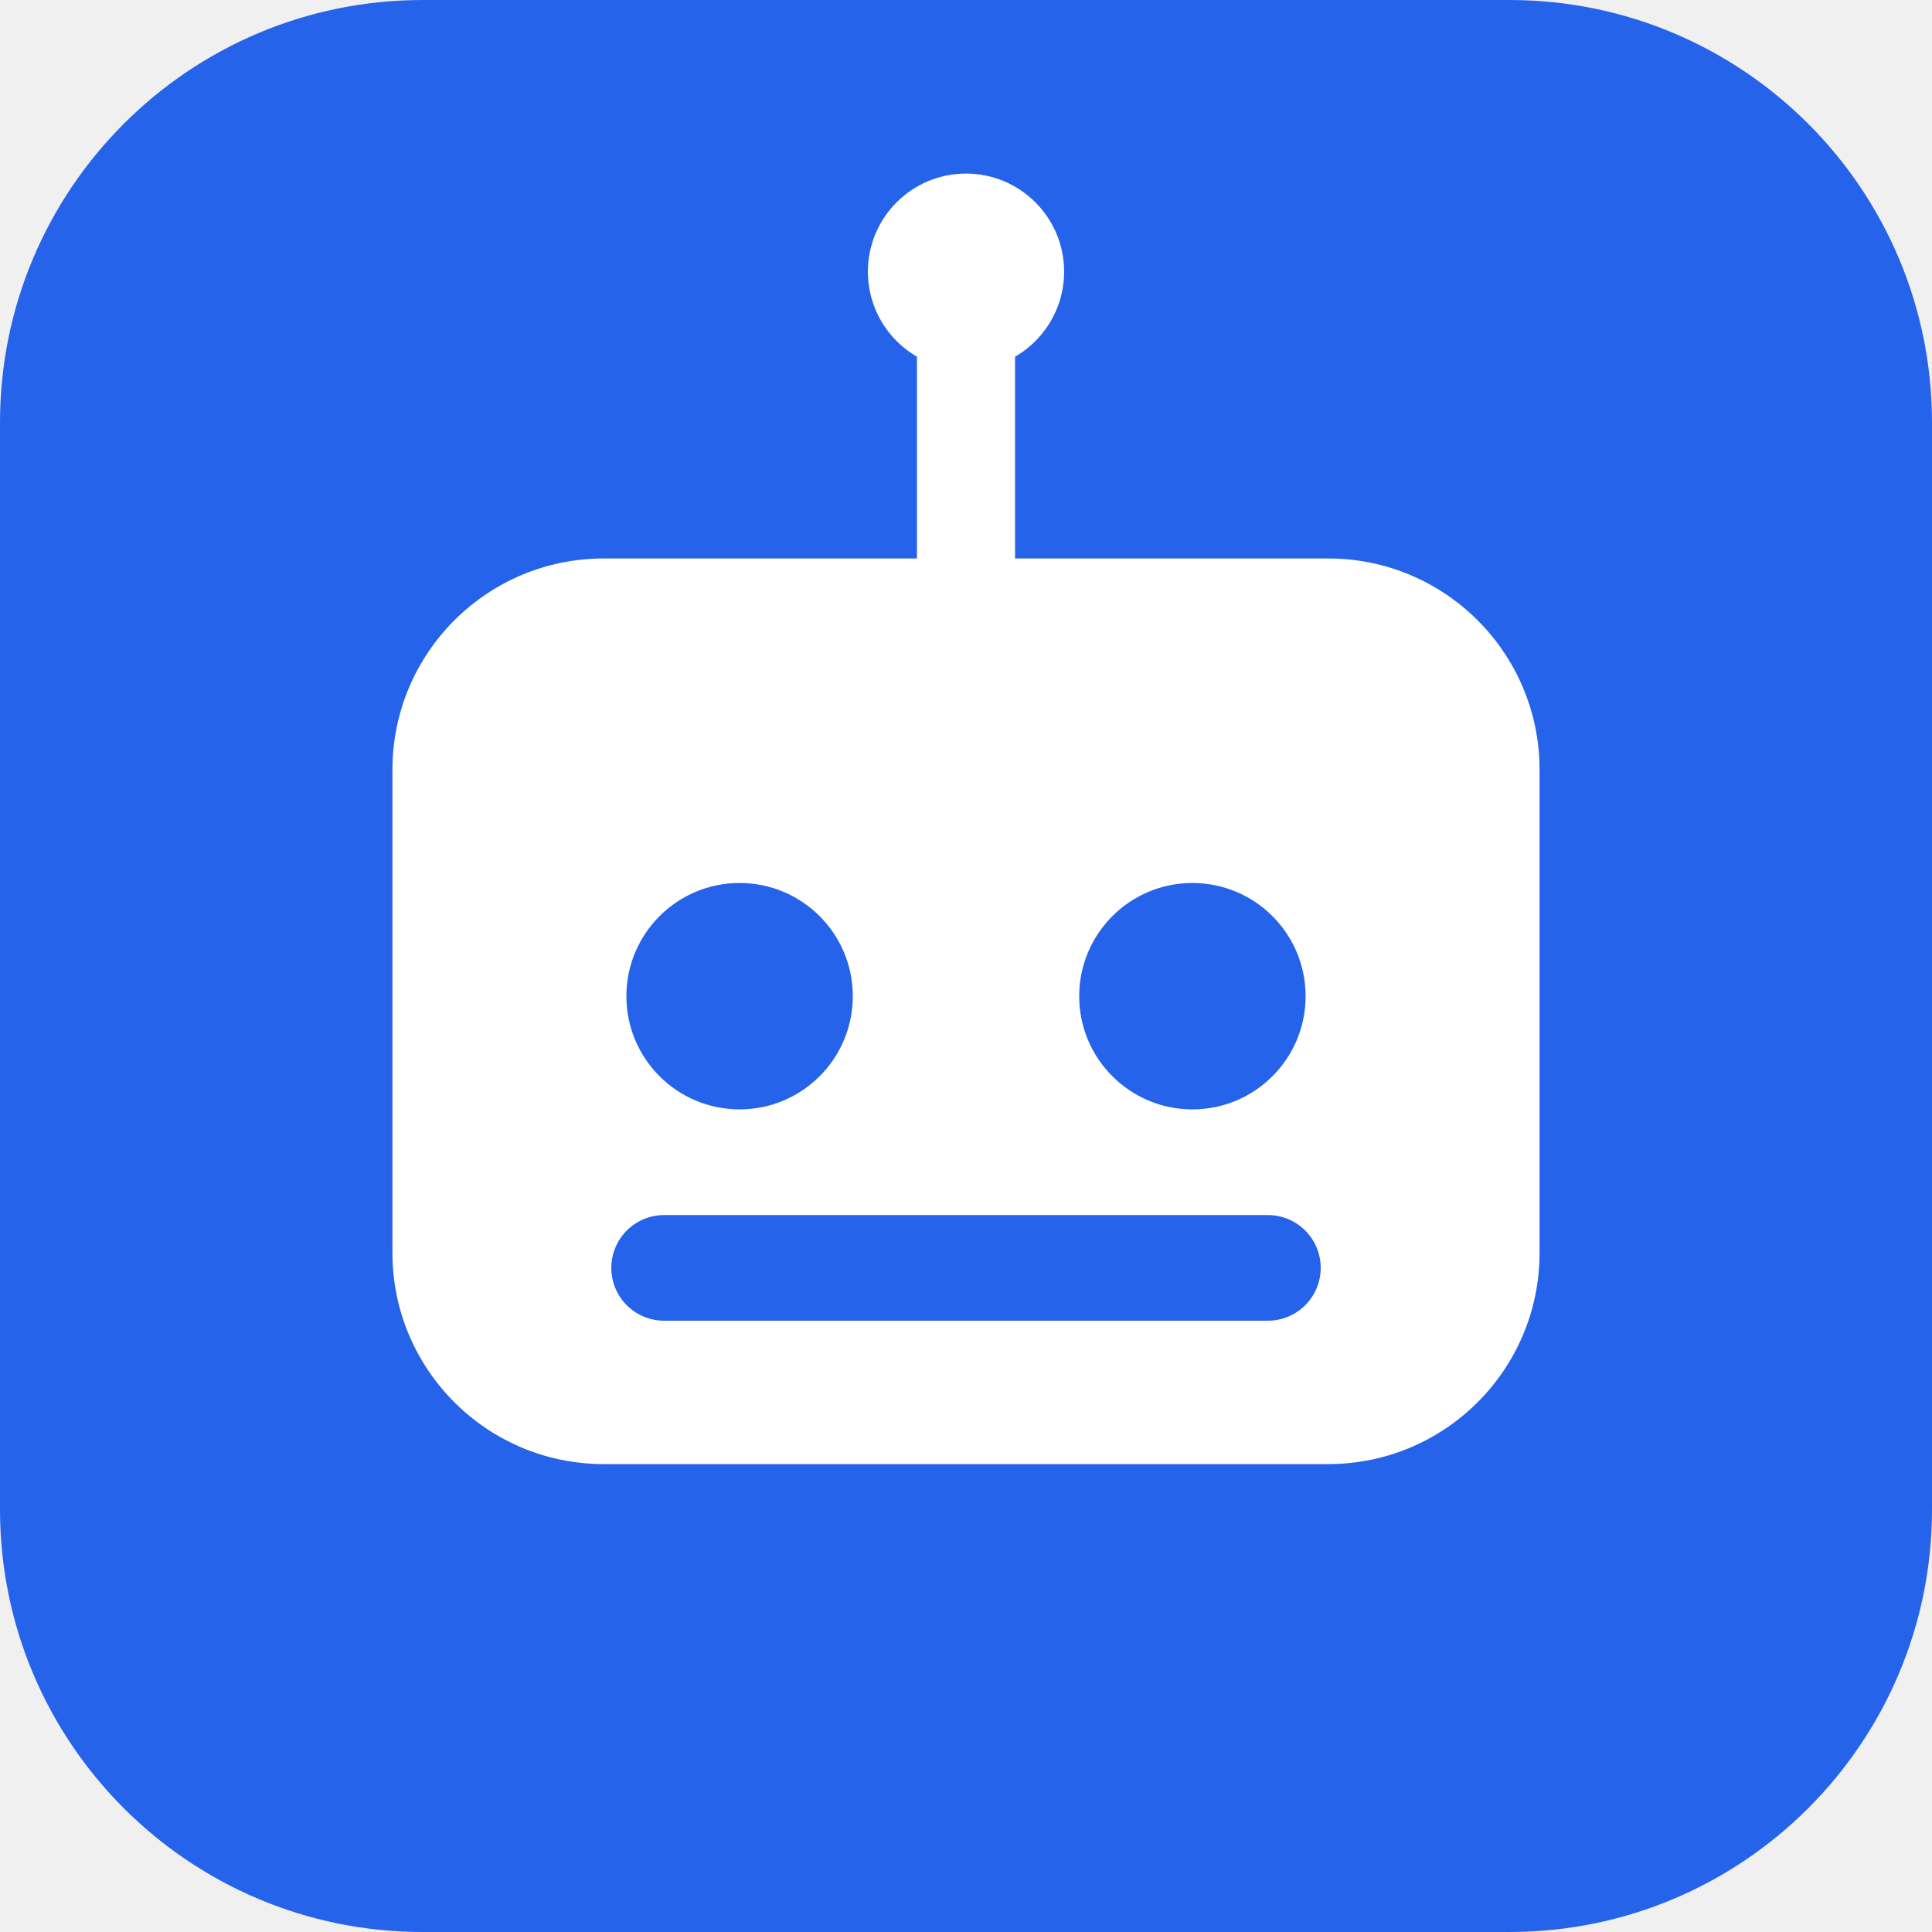
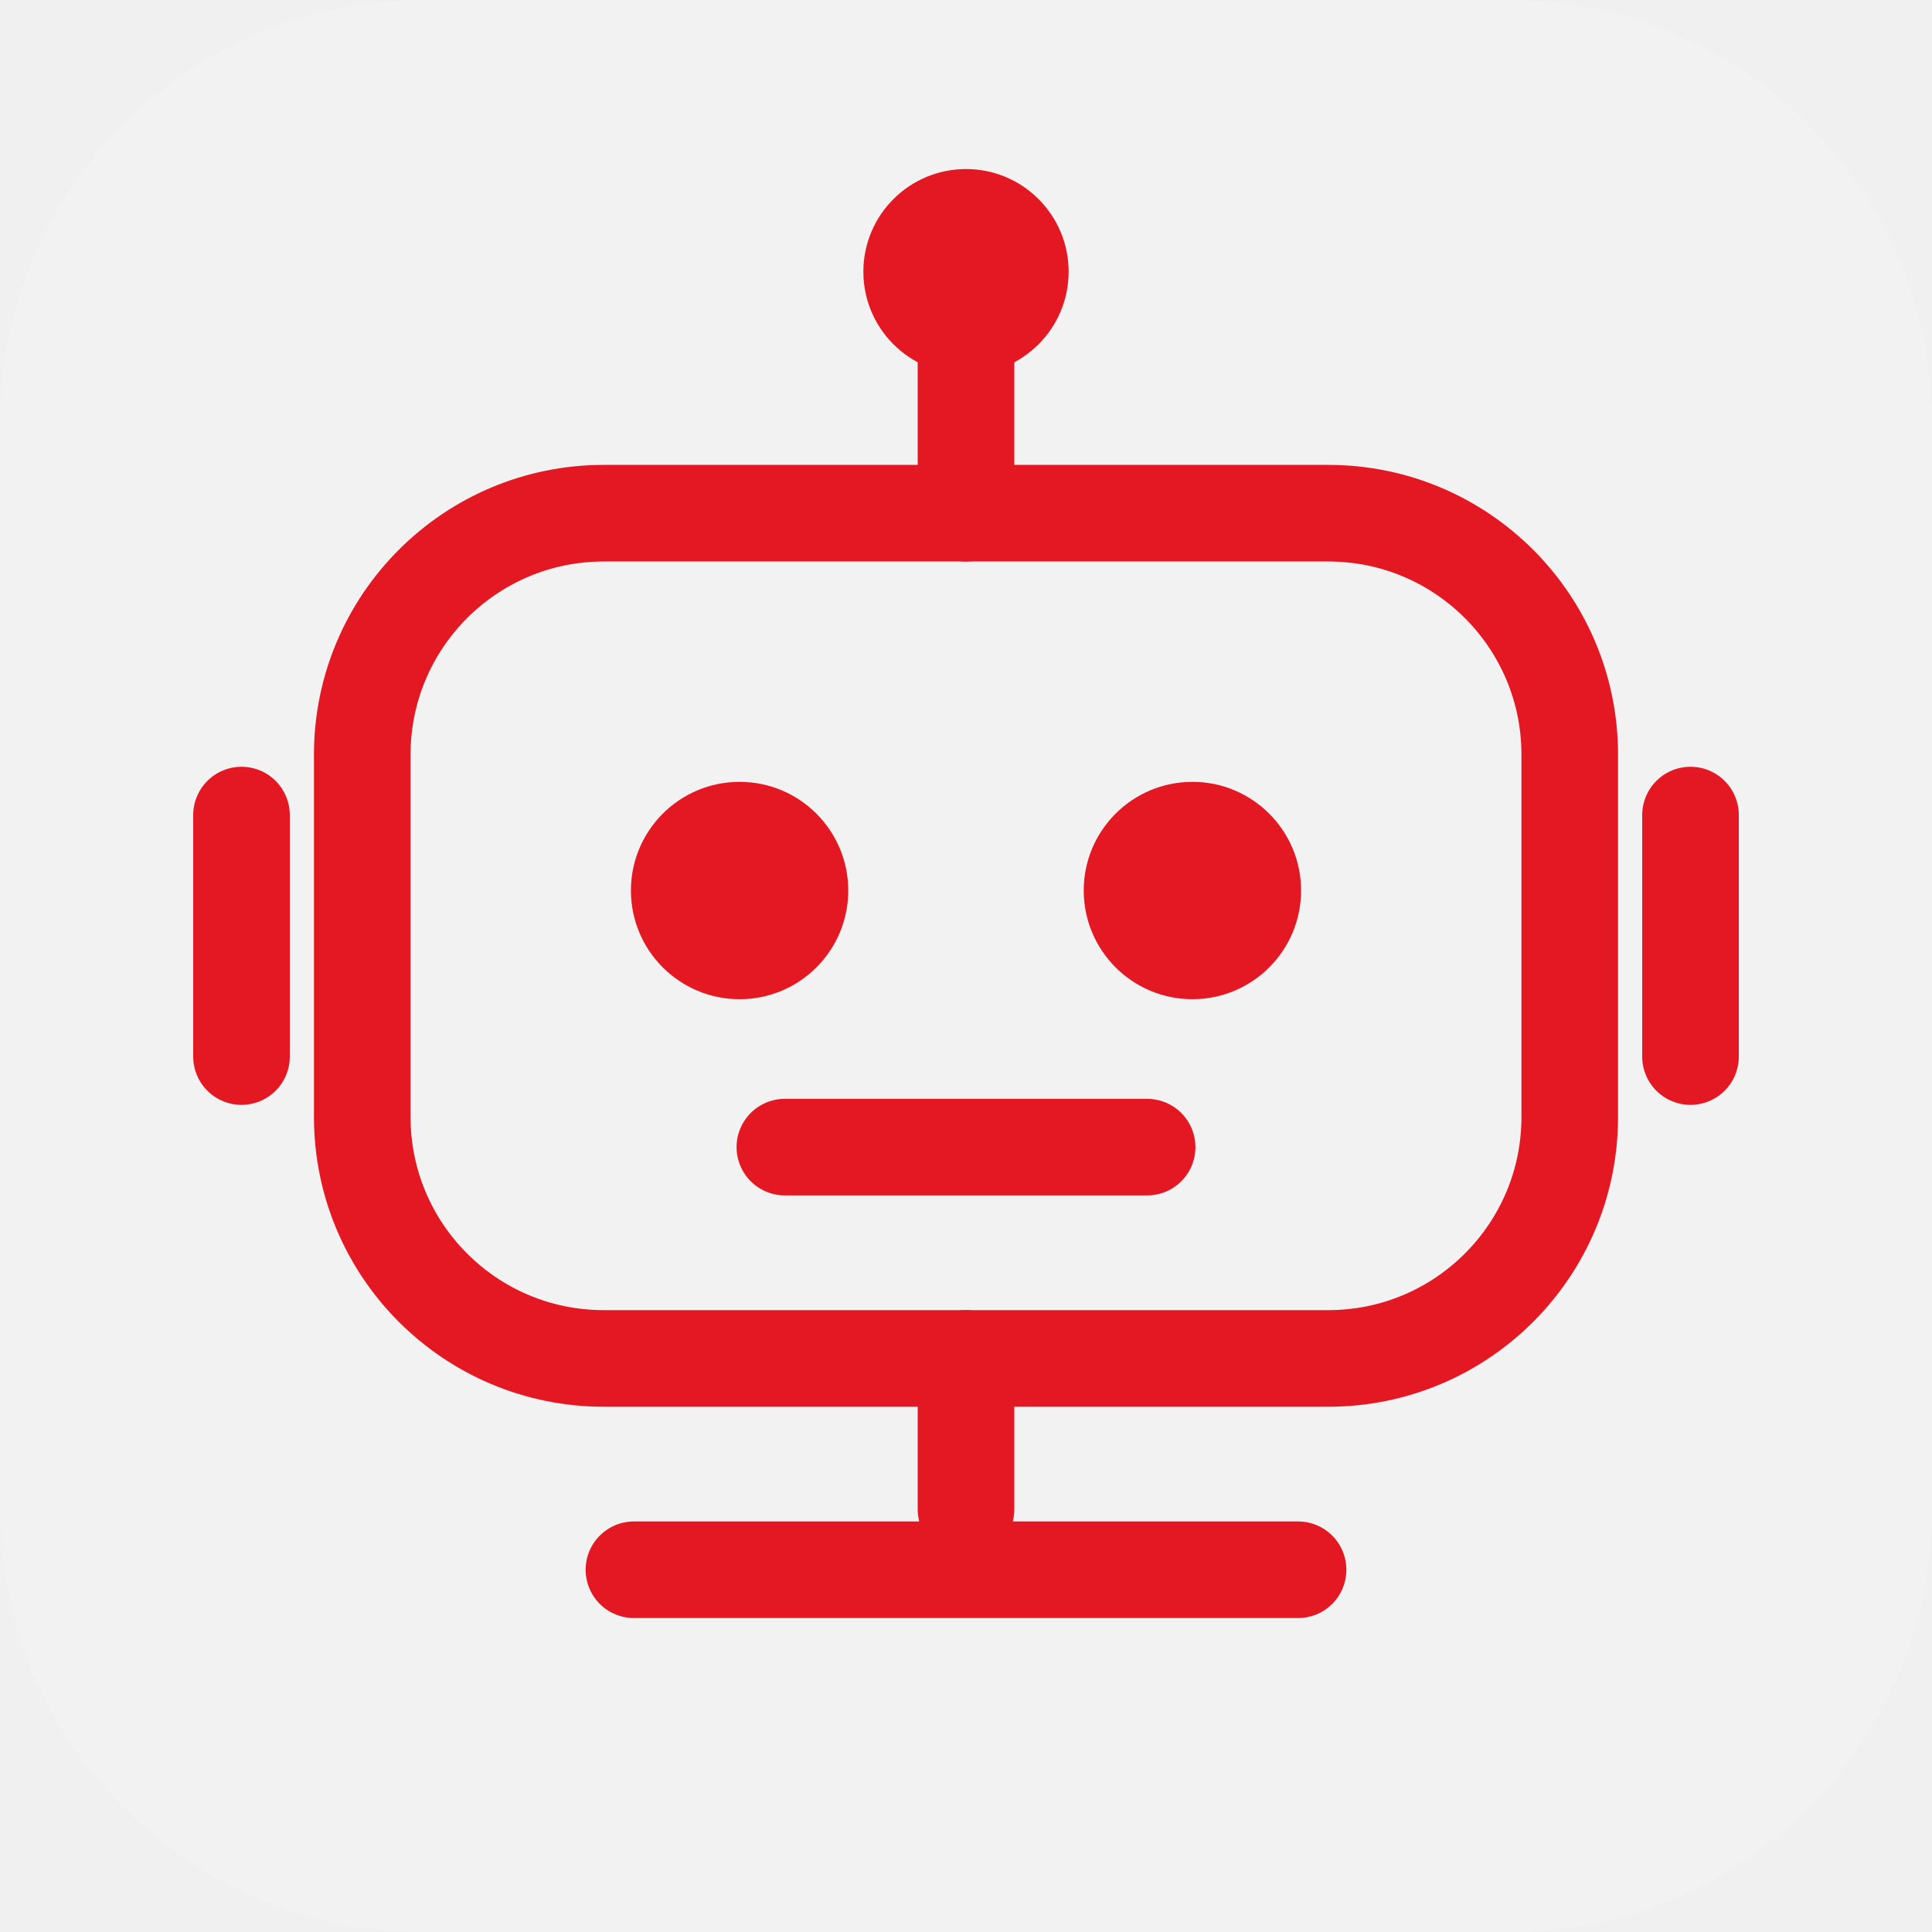
- <svg xmlns="http://www.w3.org/2000/svg" viewBox="0 0 512 512">
-   <rect width="512" height="512" rx="112" fill="#2563eb" />
-   <rect x="104" y="148" width="304" height="240" rx="56" fill="#fff" />
-   <circle cx="196" cy="264" r="30" fill="#2563eb" />
-   <circle cx="316" cy="264" r="30" fill="#2563eb" />
-   <path d="M176 336h160" stroke="#2563eb" stroke-width="28" stroke-linecap="round" />
-   <path d="M256 148V92" stroke="#fff" stroke-width="26" stroke-linecap="round" />
-   <circle cx="256" cy="72" r="26" fill="#fff" />
+ <svg xmlns="http://www.w3.org/2000/svg" viewBox="0 0 64 64" role="img" aria-label="Botball Dashboard">
+   <style>
+     .tile { fill: #F2F2F2; }
+     @media (prefers-color-scheme: dark) { .tile { fill: #0D0F13; } }
+   </style>
+   <rect class="tile" width="64" height="64" rx="14" />
+   <g fill="none" stroke="#E31823" stroke-width="3.2" stroke-linecap="round" stroke-linejoin="round">
+     <rect x="12" y="17" width="40" height="28" rx="8" />
+     <path d="M32 17v-6M8 27v8M56 27v8M26 38h12M32 45v5M21 52h22" />
+   </g>
+   <g fill="#E31823">
+     <circle cx="32" cy="9" r="3.4" />
+     <circle cx="24.5" cy="29.5" r="3.6" />
+     <circle cx="39.5" cy="29.5" r="3.6" />
+   </g>
</svg>
